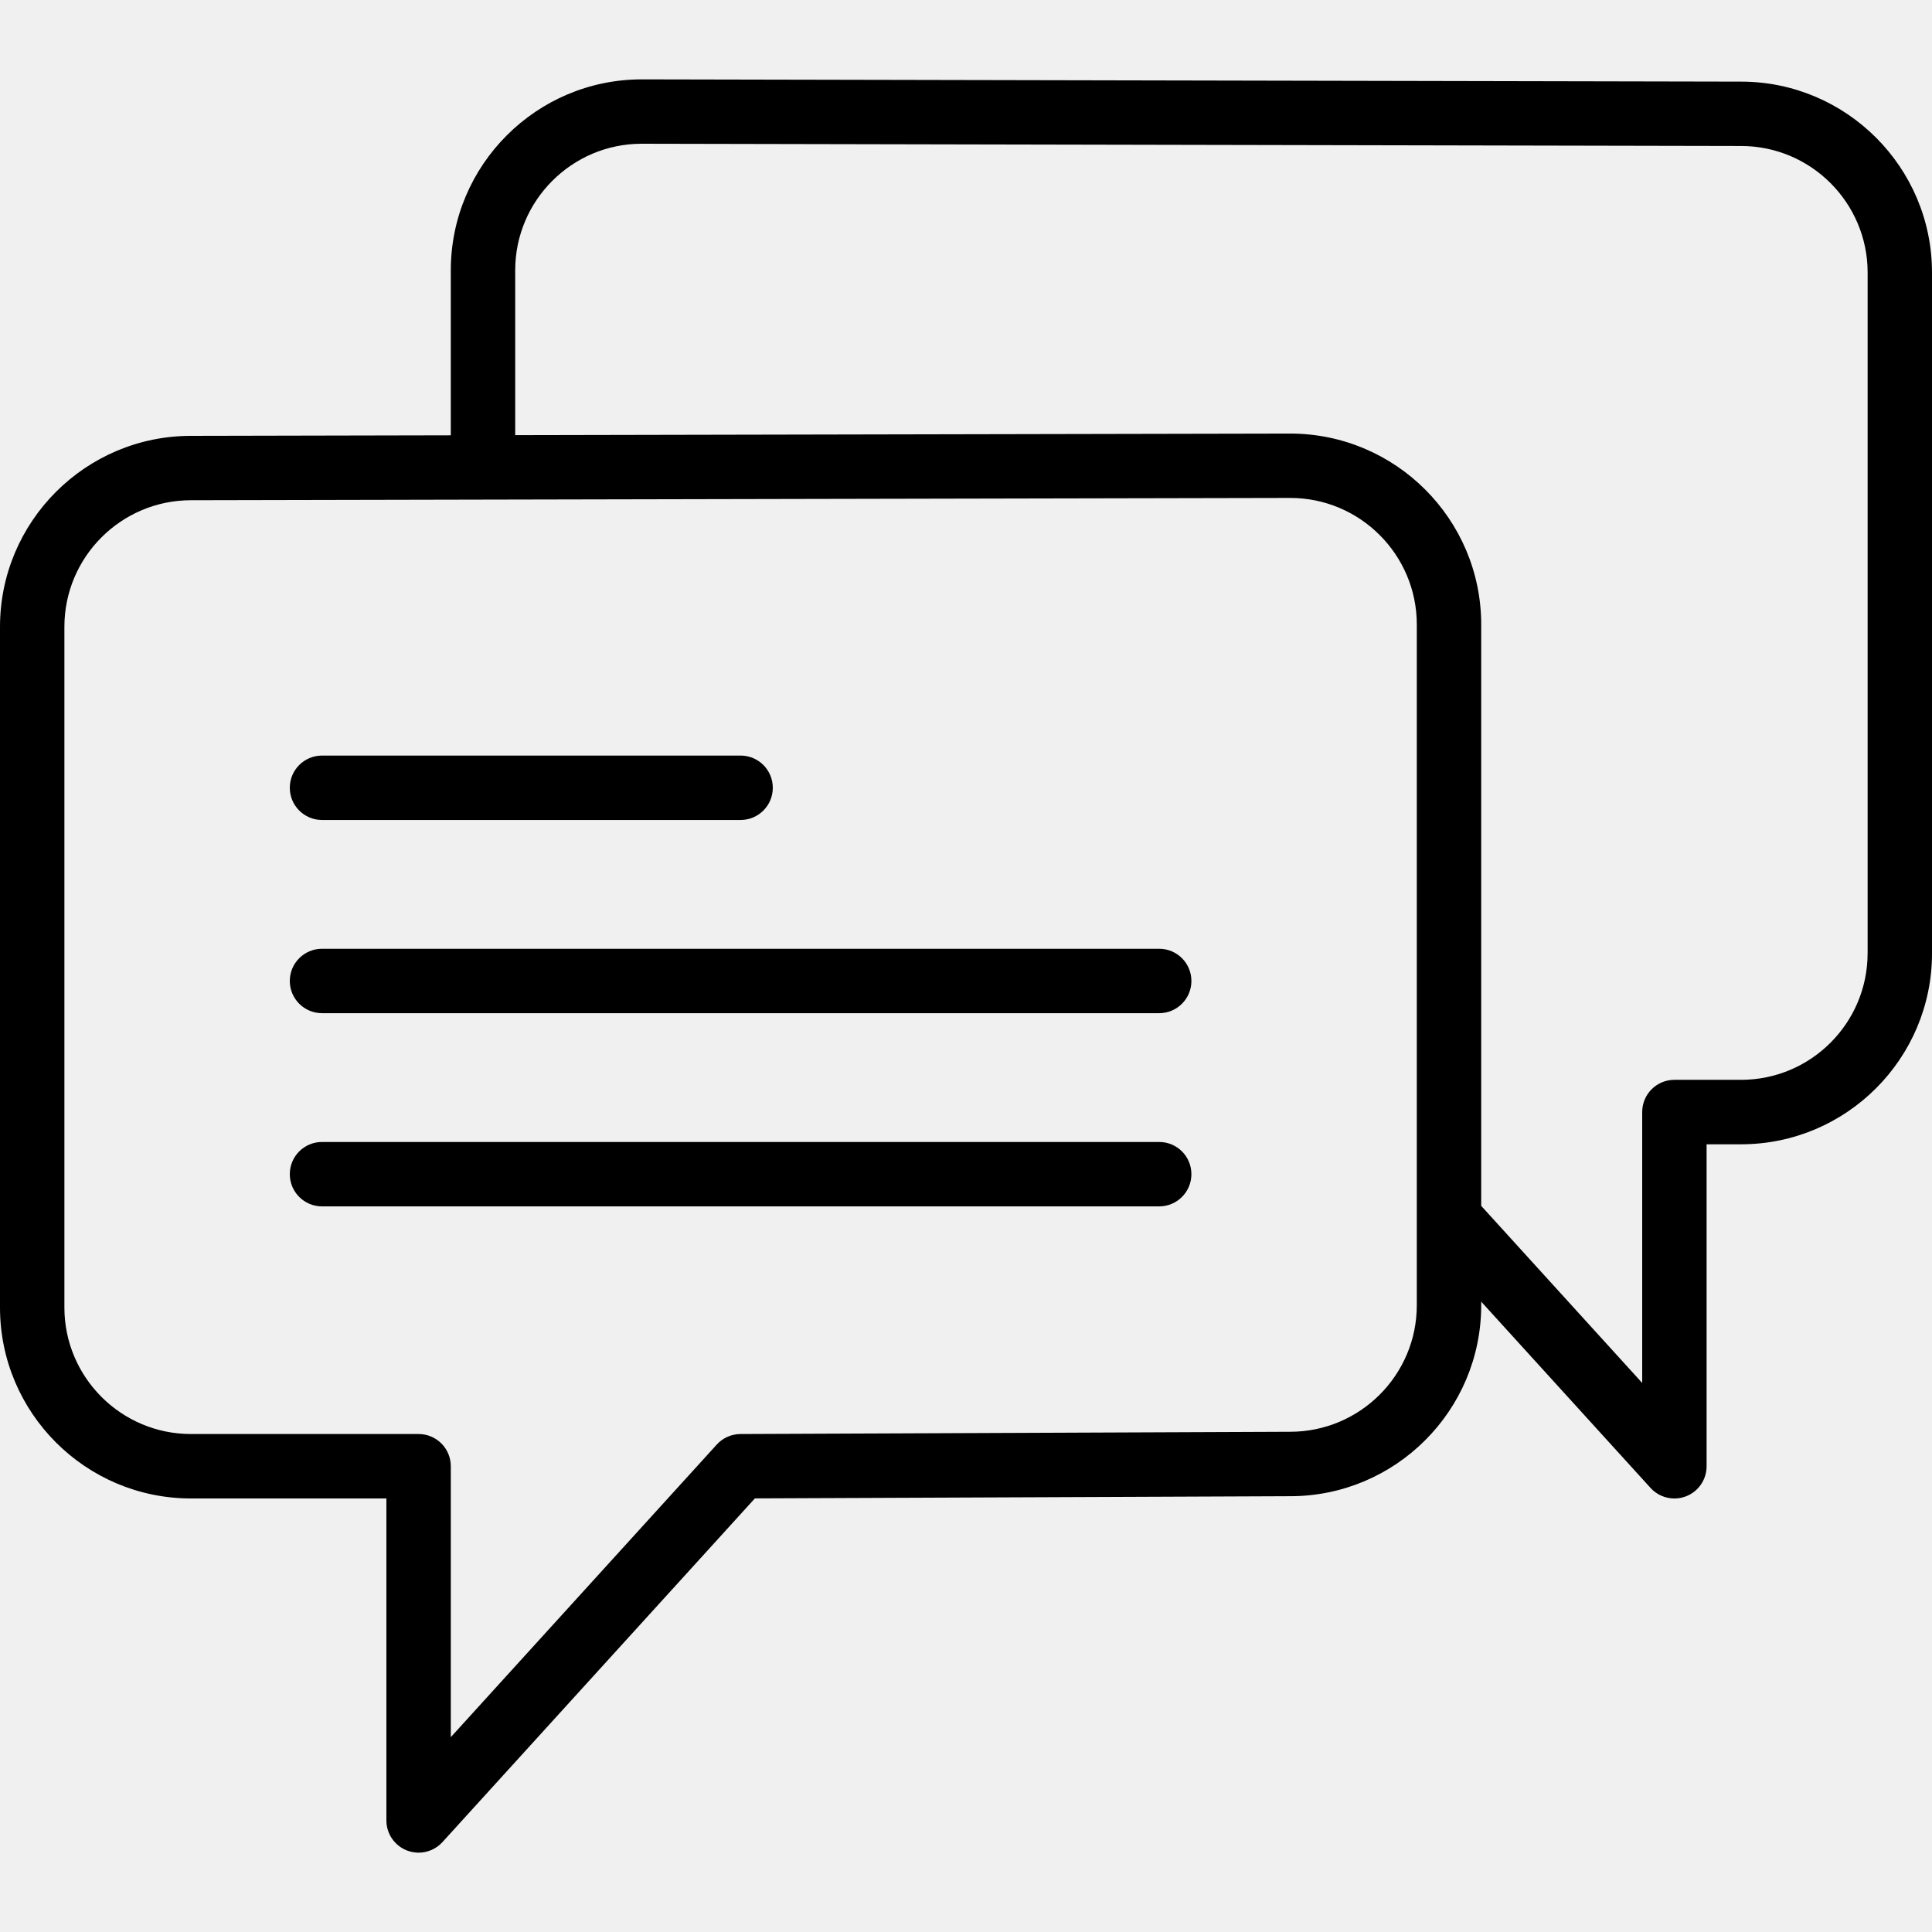
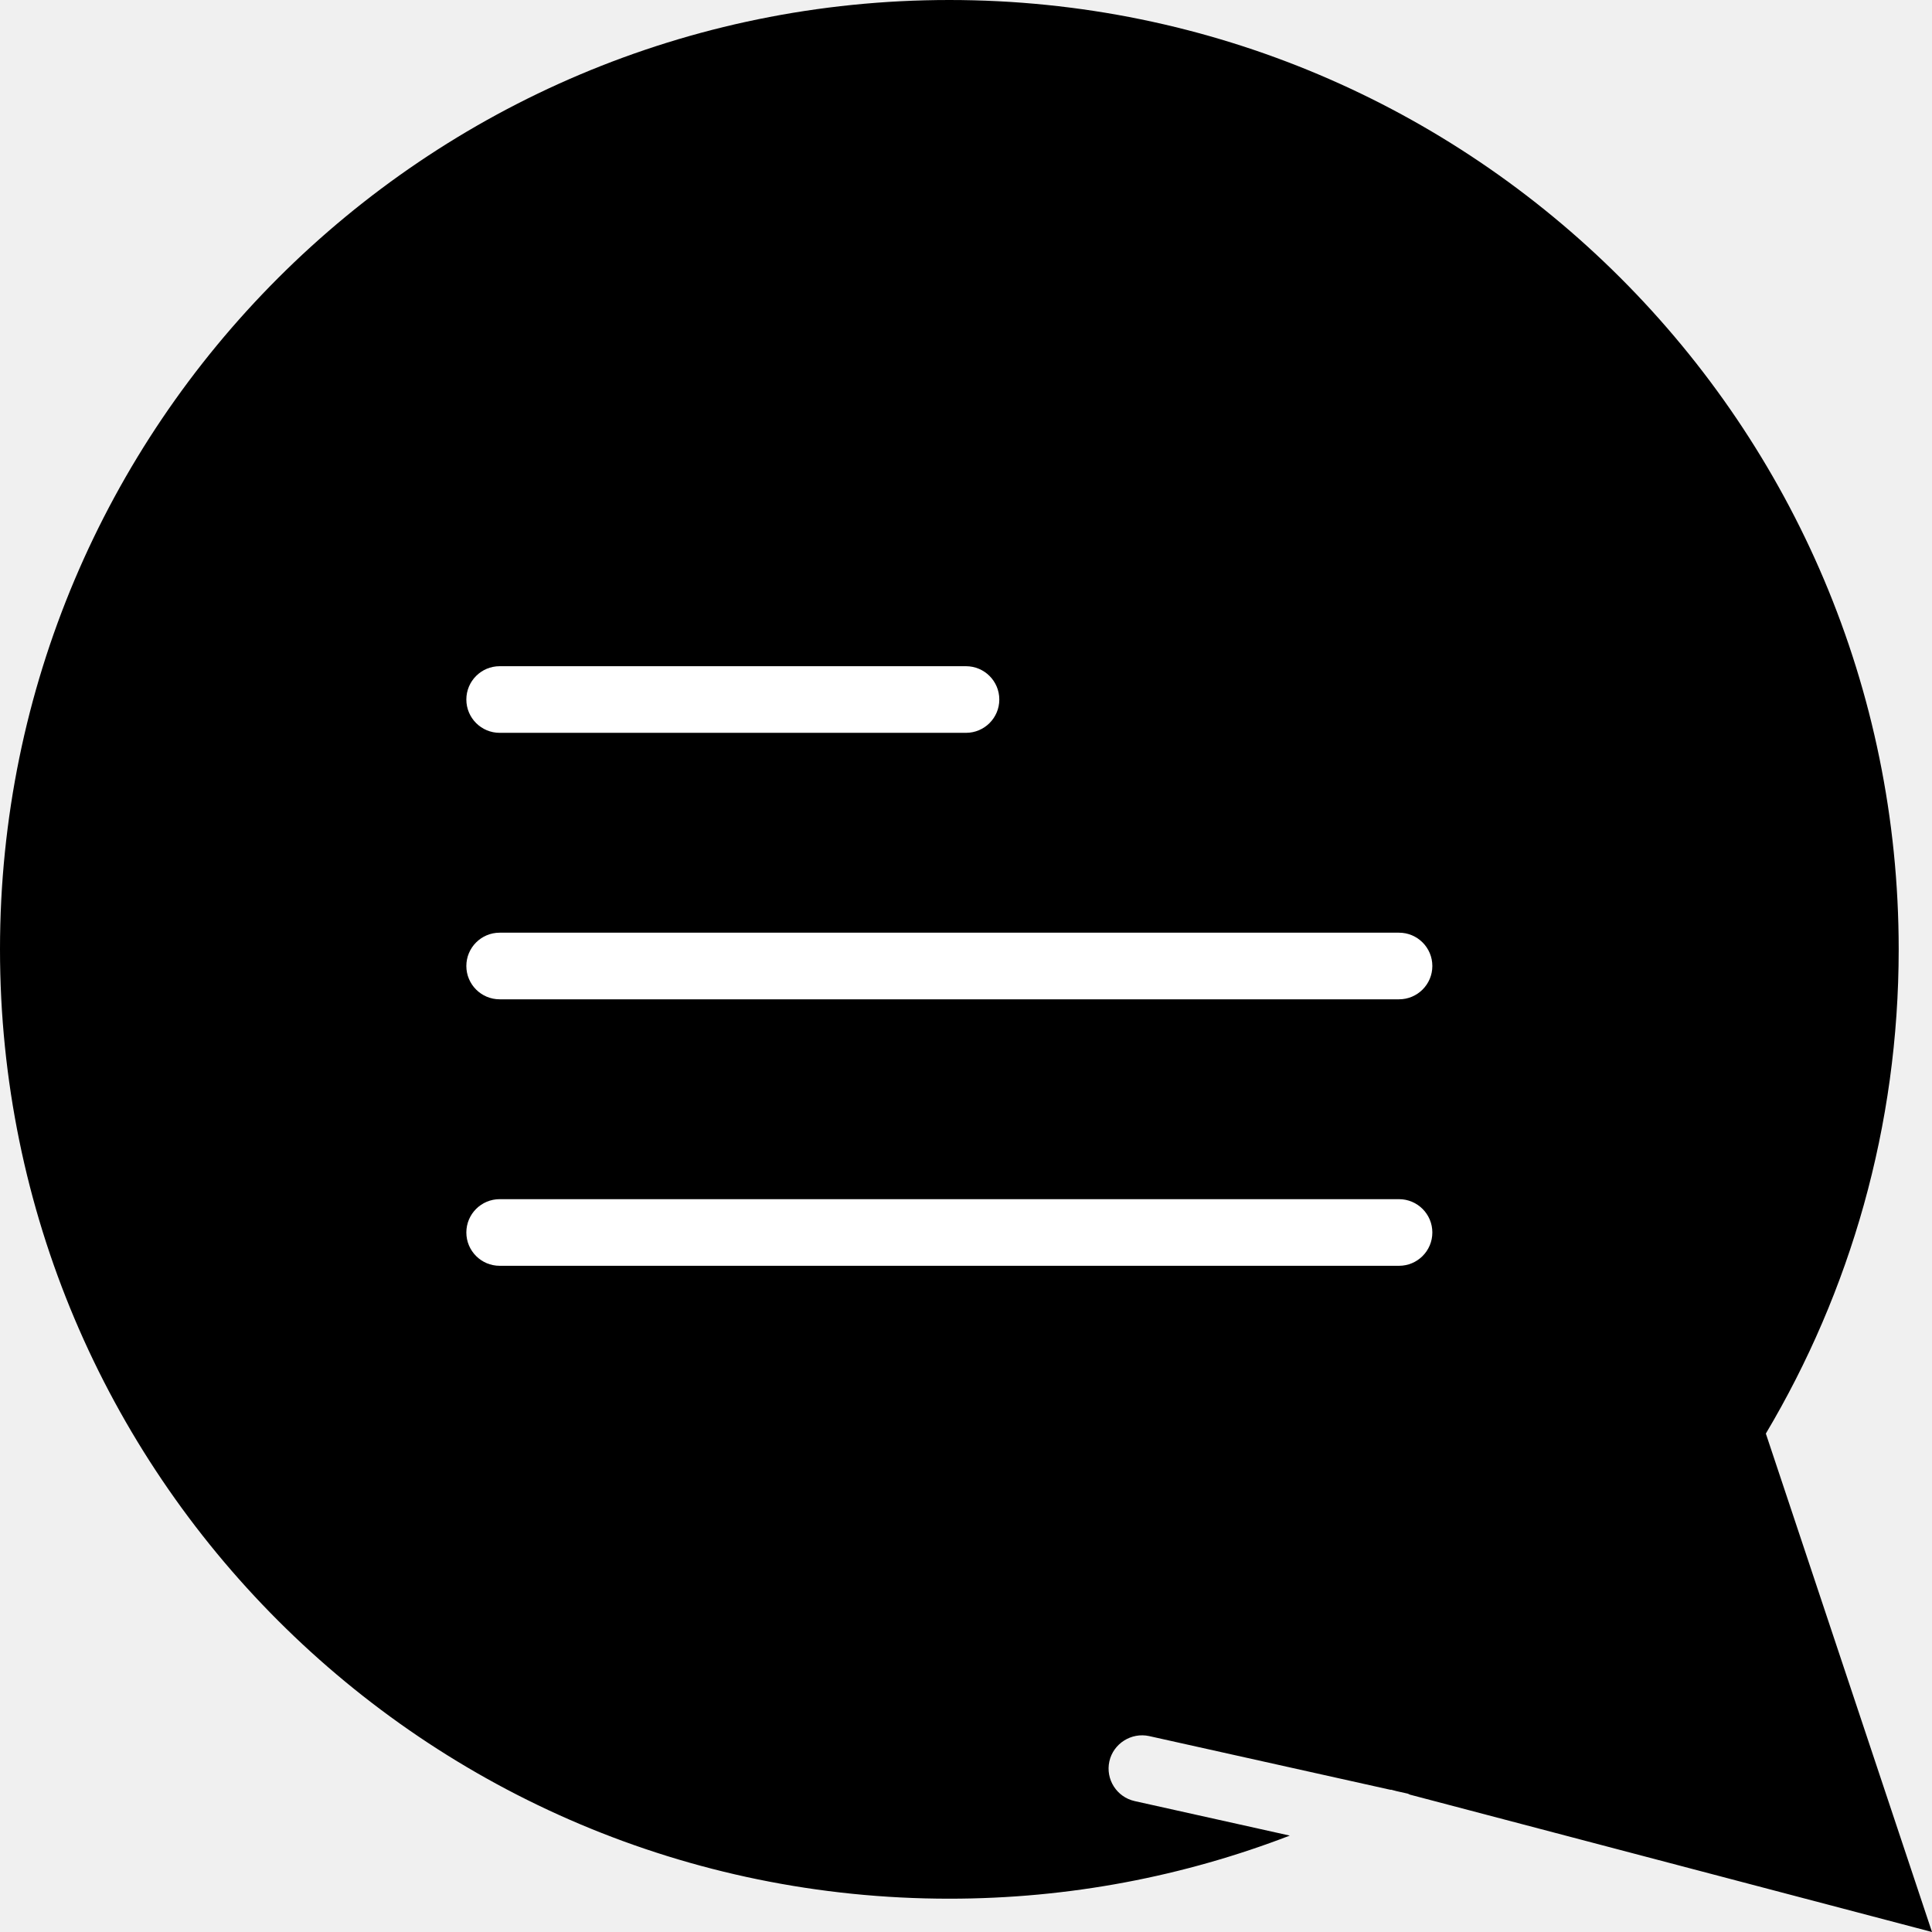
- <svg xmlns="http://www.w3.org/2000/svg" version="1.1" id="Capa_1" x="0px" y="0px" viewBox="0 0 60 60" style="enable-background:new 0 0 60 60;" xml:space="preserve">
-   <g>
-     <path d="M10,25.465h13c0.553,0,1-0.448,1-1s-0.447-1-1-1H10c-0.553,0-1,0.448-1,1S9.447,25.465,10,25.465z" />
-     <path d="M36,29.465H10c-0.553,0-1,0.448-1,1s0.447,1,1,1h26c0.553,0,1-0.448,1-1S36.553,29.465,36,29.465z" />
-     <path d="M36,35.465H10c-0.553,0-1,0.448-1,1s0.447,1,1,1h26c0.553,0,1-0.448,1-1S36.553,35.465,36,35.465z" />
-     <path d="M54.072,2.535L19.93,2.465c-3.27,0-5.93,2.66-5.93,5.93v5.124l-8.07,0.017c-3.27,0-5.93,2.66-5.93,5.93v21.141   c0,3.27,2.66,5.929,5.93,5.929H12v10c0,0.413,0.254,0.784,0.64,0.933c0.117,0.045,0.239,0.067,0.36,0.067   c0.276,0,0.547-0.115,0.74-0.327l9.704-10.675l16.626-0.068c3.27,0,5.93-2.66,5.93-5.929v-0.113l5.26,5.786   c0.193,0.212,0.464,0.327,0.74,0.327c0.121,0,0.243-0.022,0.36-0.067c0.386-0.149,0.64-0.52,0.64-0.933v-10h1.07   c3.27,0,5.93-2.66,5.93-5.929V8.465C60,5.196,57.341,2.536,54.072,2.535z M44,40.536c0,2.167-1.763,3.929-3.934,3.929l-17.07,0.07   c-0.28,0.001-0.548,0.12-0.736,0.327L14,53.949v-8.414c0-0.552-0.447-1-1-1H5.93c-2.167,0-3.93-1.763-3.93-3.929V19.465   c0-2.167,1.763-3.93,3.932-3.93l9.068-0.019c0,0,0,0,0,0c0.001,0,0.001,0,0.002,0l25.068-0.052c2.167,0,3.93,1.763,3.93,3.93   v18.441V40.536z M58,29.606c0,2.167-1.763,3.929-3.93,3.929H52c-0.553,0-1,0.448-1,1v8.414l-5-5.5V19.395   c0-3.27-2.66-5.93-5.932-5.93L16,13.514v-5.12c0-2.167,1.763-3.93,3.928-3.93l34.141,0.07c0.001,0,0.001,0,0.002,0   c2.167,0,3.93,1.763,3.93,3.93V29.606z" />
+ <svg xmlns="http://www.w3.org/2000/svg" height="200px" width="200px" version="1.1" id="Capa_1" viewBox="0 0 58 58" xml:space="preserve" fill="#000000">
+   <g id="SVGRepo_bgCarrier" stroke-width="0" />
+   <g id="SVGRepo_tracerCarrier" stroke-linecap="round" stroke-linejoin="round" />
+   <g id="SVGRepo_iconCarrier">
+     <g>
+       <path style="fill:#000000;" d="M34.064,54.07c-0.539-0.12-0.879-0.654-0.76-1.193c0.121-0.539,0.663-0.874,1.193-0.759l7.252,1.614 c0.003-0.002,0.007-0.003,0.01-0.005l0.171,0.045l0.326,0.073c0.027,0.006,0.047,0.024,0.073,0.032L58,58l-4.988-14.963 C55.543,38.78,57,33.812,57,28.5C57,12.76,44.24,0,28.5,0S0,12.76,0,28.5S12.76,57,28.5,57c3.603,0,7.048-0.673,10.221-1.894 L34.064,54.07z" />
+       <path style="fill:#FFFFFF;" d="M29,22H15c-0.552,0-1-0.448-1-1s0.448-1,1-1h14c0.552,0,1,0.448,1,1S29.552,22,29,22z" />
+       <path style="fill:#FFFFFF;" d="M42,30H15c-0.552,0-1-0.448-1-1s0.448-1,1-1h27c0.552,0,1,0.448,1,1S42.552,30,42,30z" />
+       <path style="fill:#FFFFFF;" d="M42,38H15c-0.552,0-1-0.448-1-1s0.448-1,1-1h27c0.552,0,1,0.448,1,1S42.552,38,42,38z" />
+     </g>
  </g>
-   <g>
- </g>
-   <g>
- </g>
-   <g>
- </g>
-   <g>
- </g>
-   <g>
- </g>
-   <g>
- </g>
-   <g>
- </g>
-   <g>
- </g>
-   <g>
- </g>
-   <g>
- </g>
-   <g>
- </g>
-   <g>
- </g>
-   <g>
- </g>
-   <g>
- </g>
-   <g>
- </g>
</svg>
